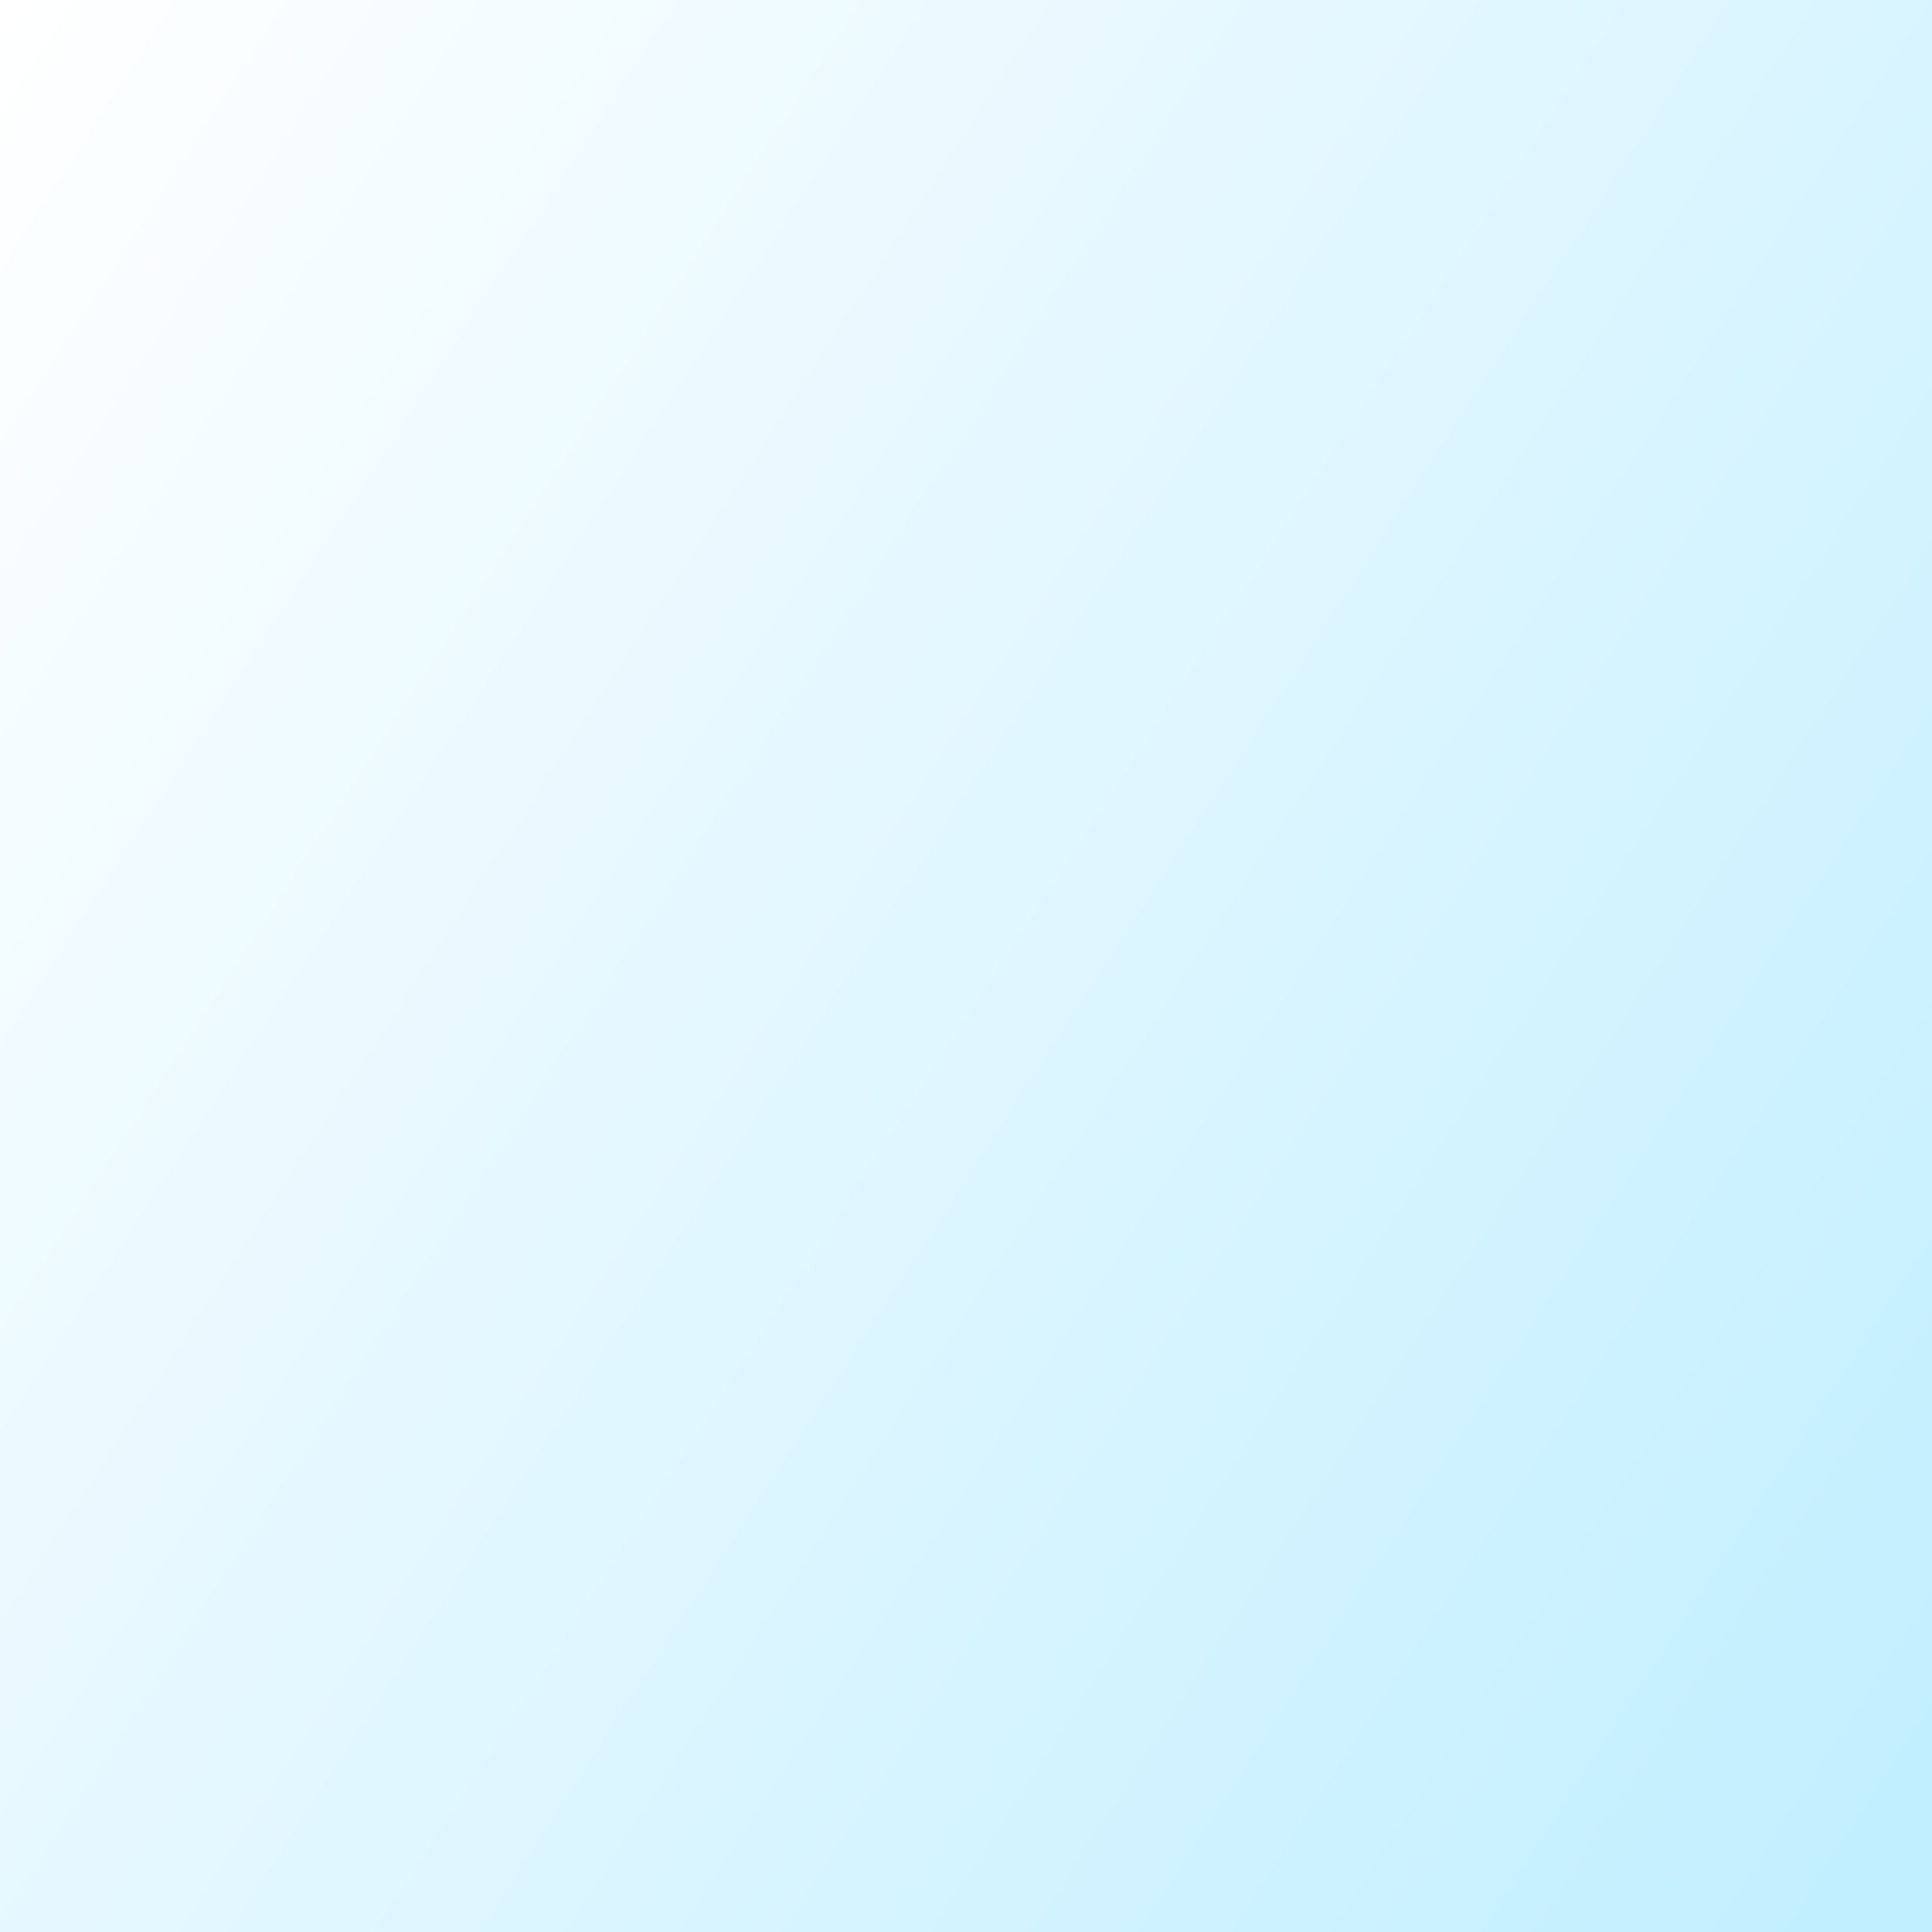
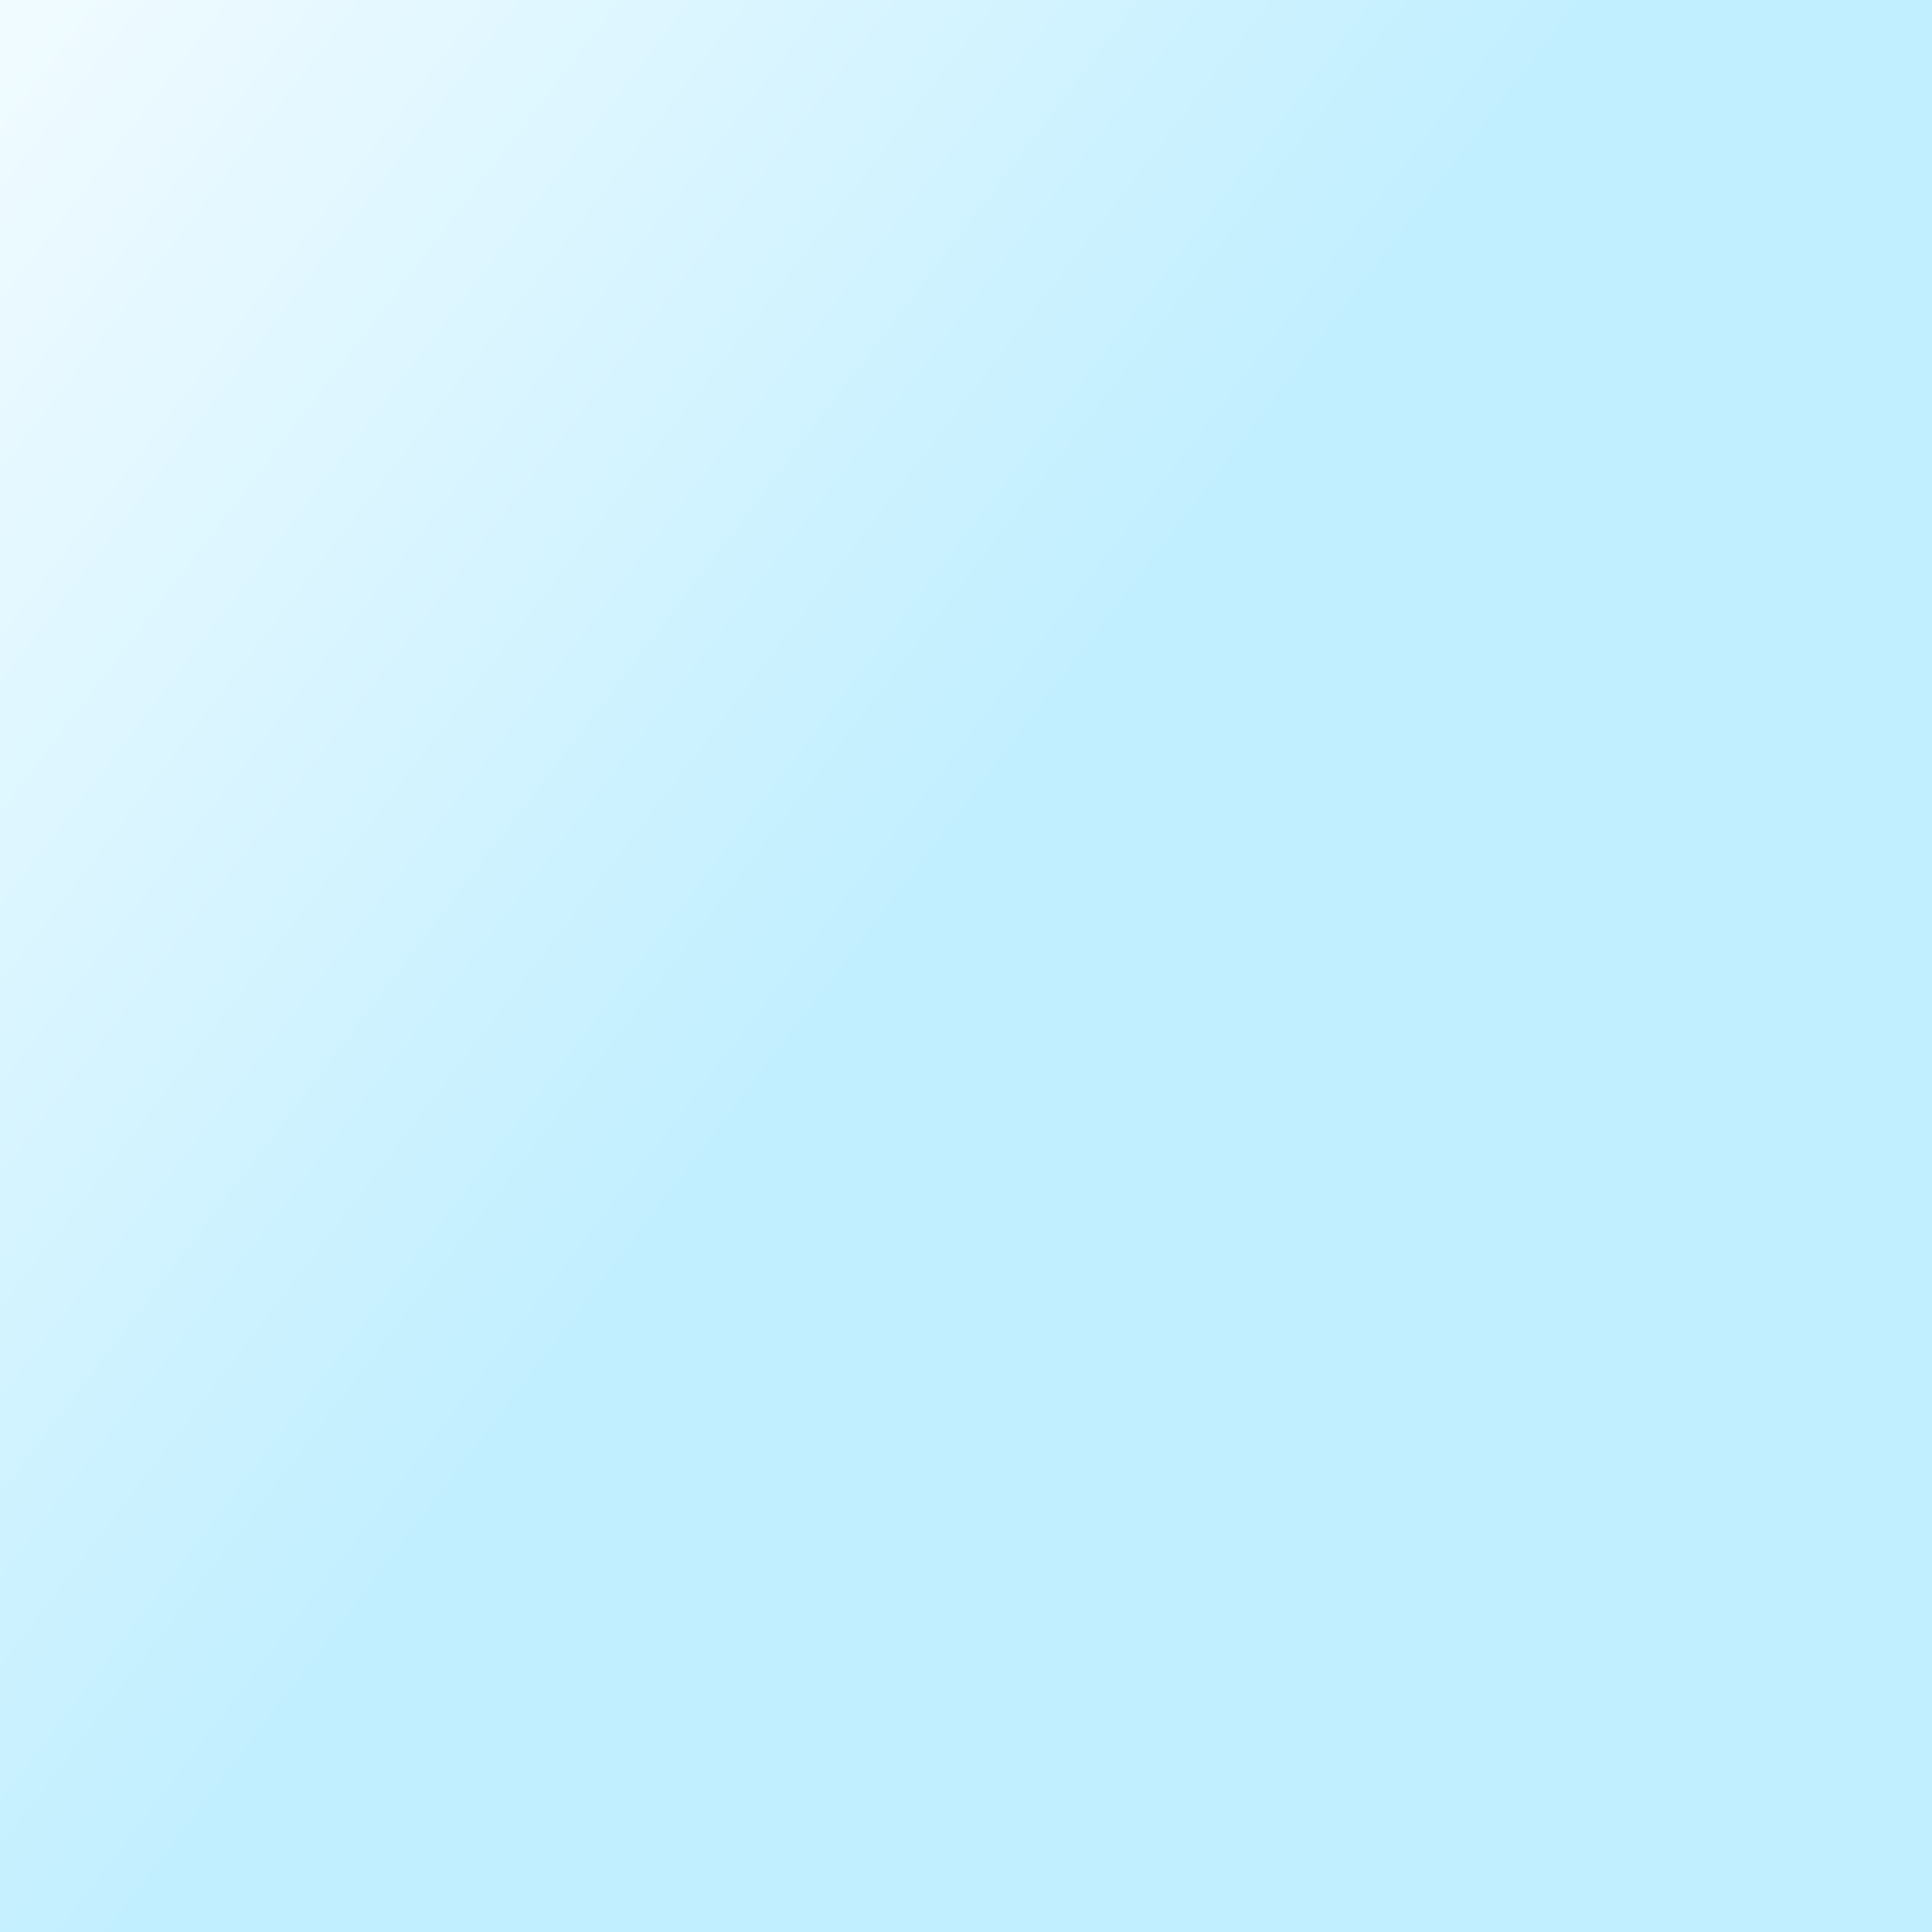
<svg xmlns="http://www.w3.org/2000/svg" width="300px" height="300px">
  <defs>
-     <linearGradient id="g1" gradientUnits="userSpaceOnUse" x1="108.03%" y1="87.6%" x2="-8.03%" y2="12.4%">
-       <stop offset=".039" stop-color="#C2EFFF" />
-       <stop offset="1.298" stop-color="#FFFFFF" />
+     <linearGradient id="g1" x1="146.65" y1="132.468" x2="-57.756" y2="-23.366" gradientUnits="userSpaceOnUse">
+       <stop stop-color="#C2EFFF" />
+       <stop offset="1" stop-color="white" />
    </linearGradient>
  </defs>
  <rect width="100%" height="100%" fill="url(#g1)" />
</svg>
